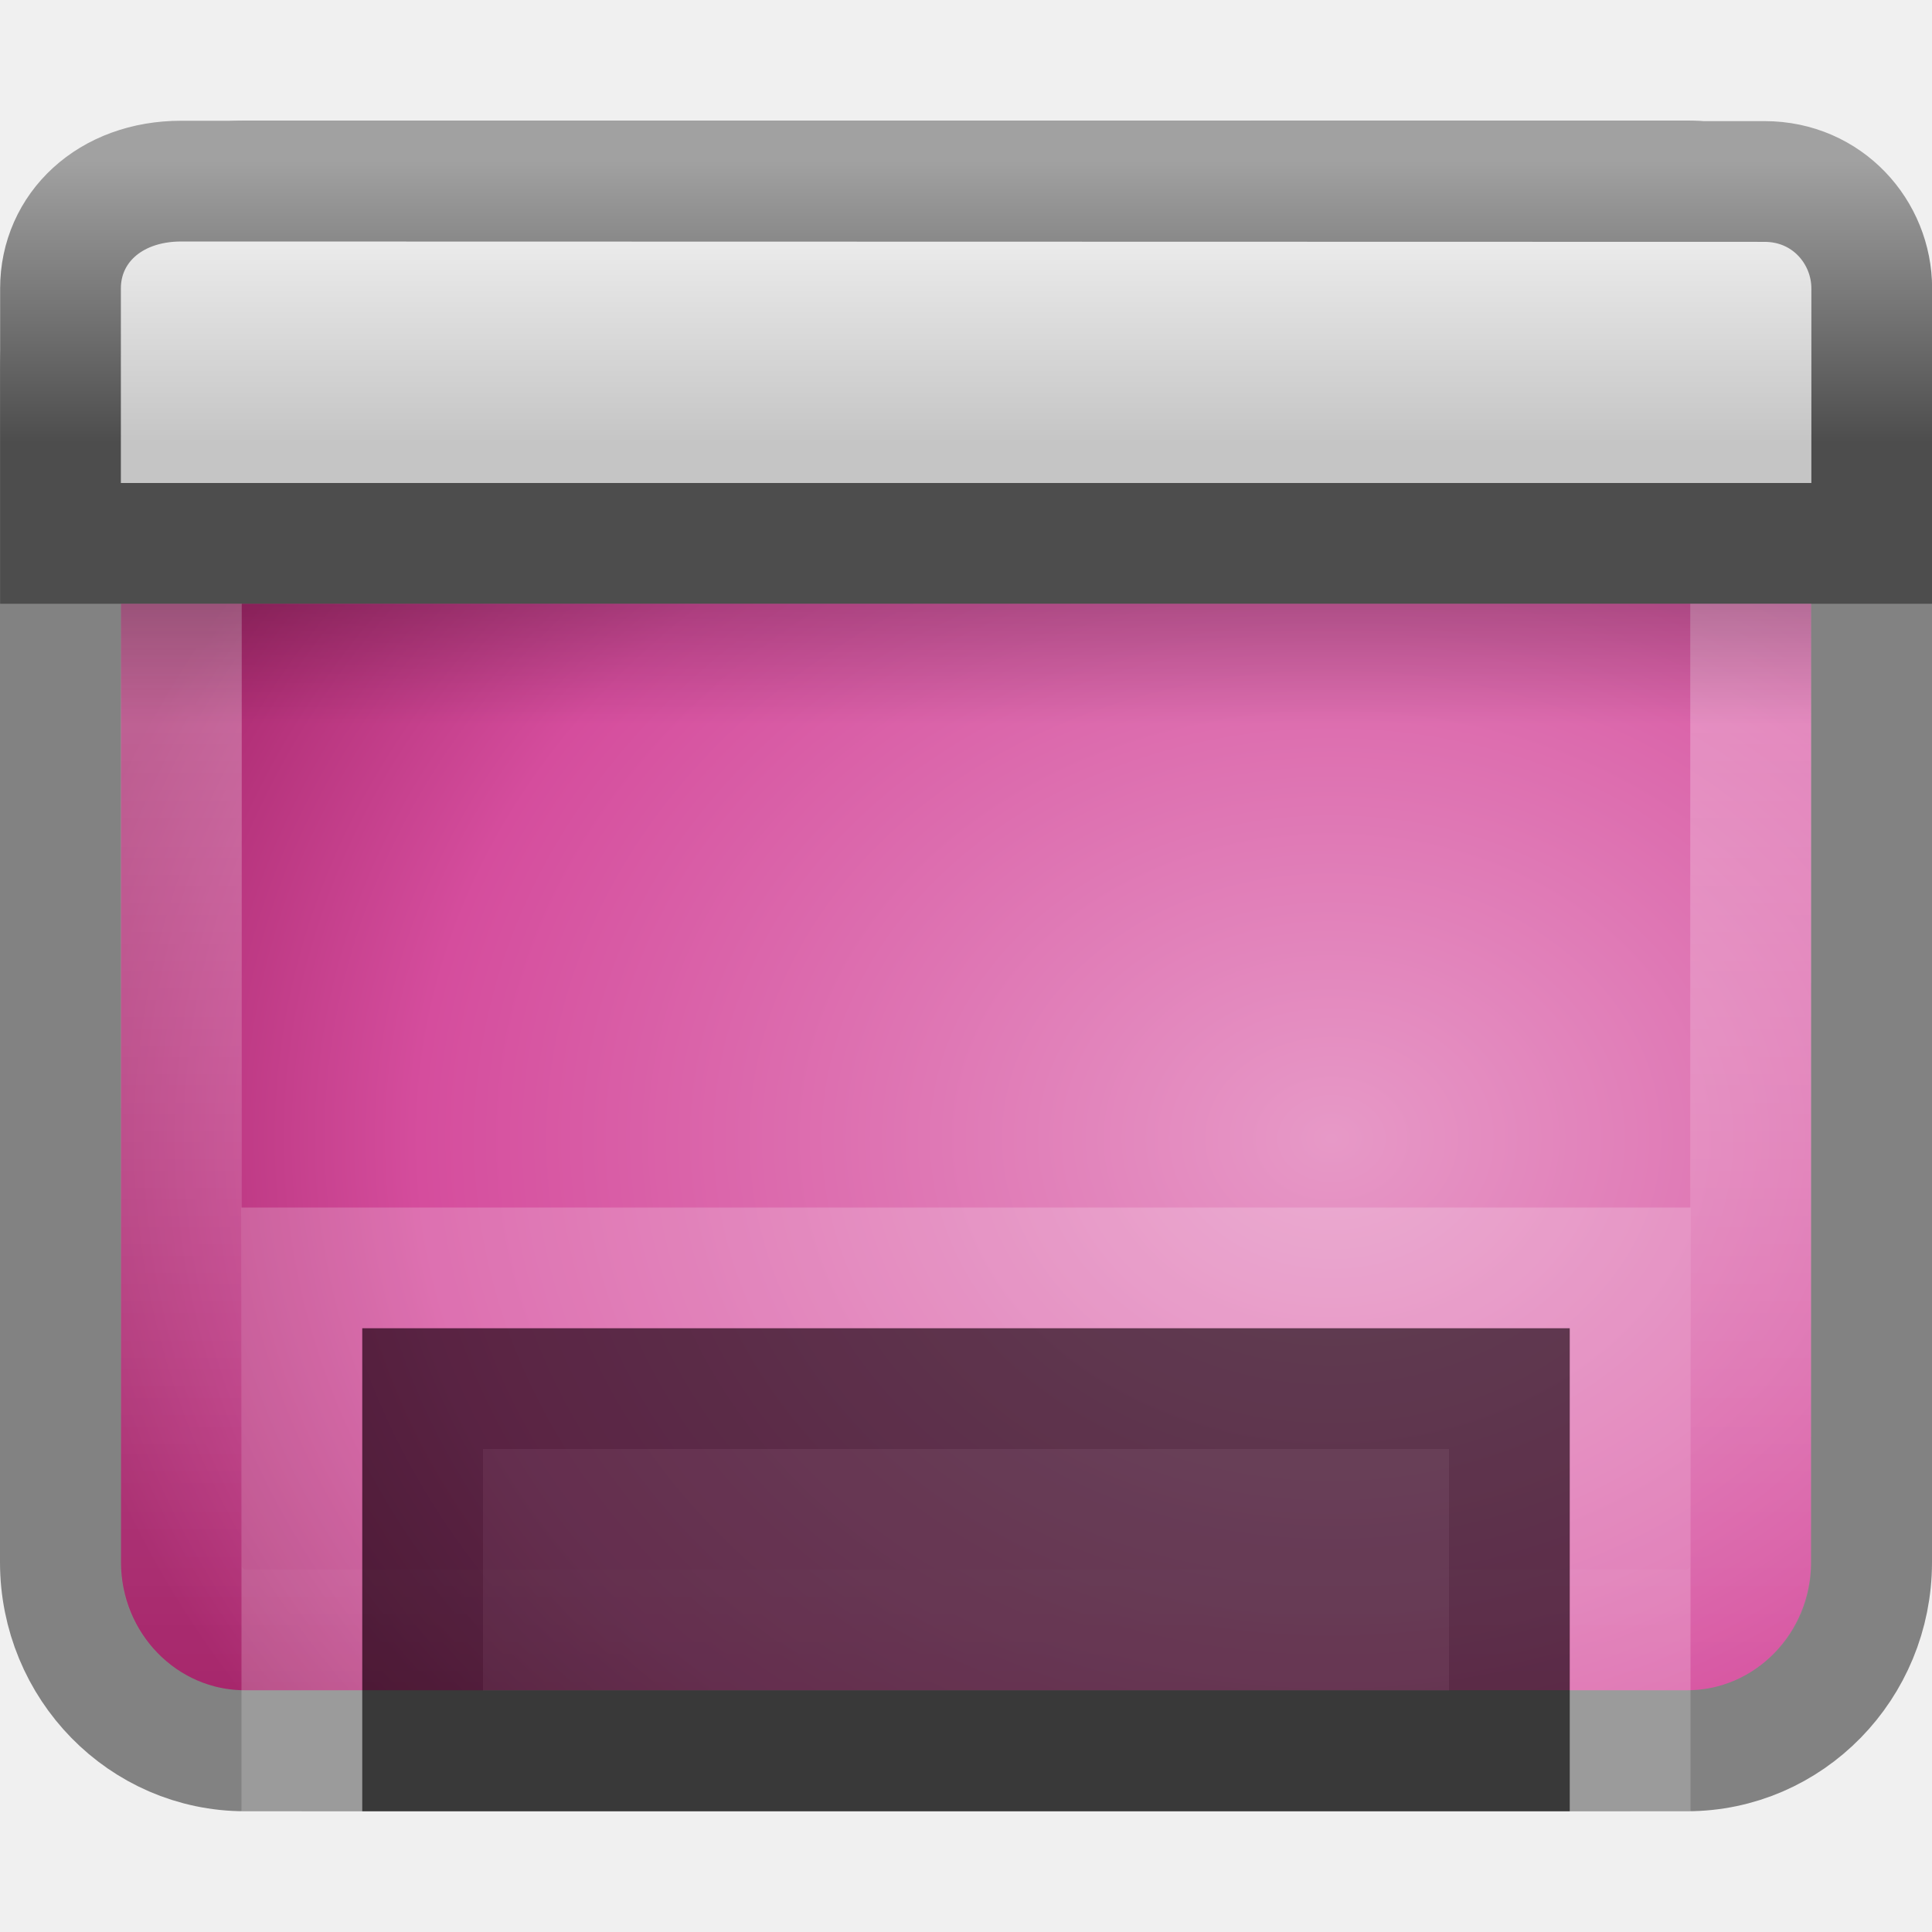
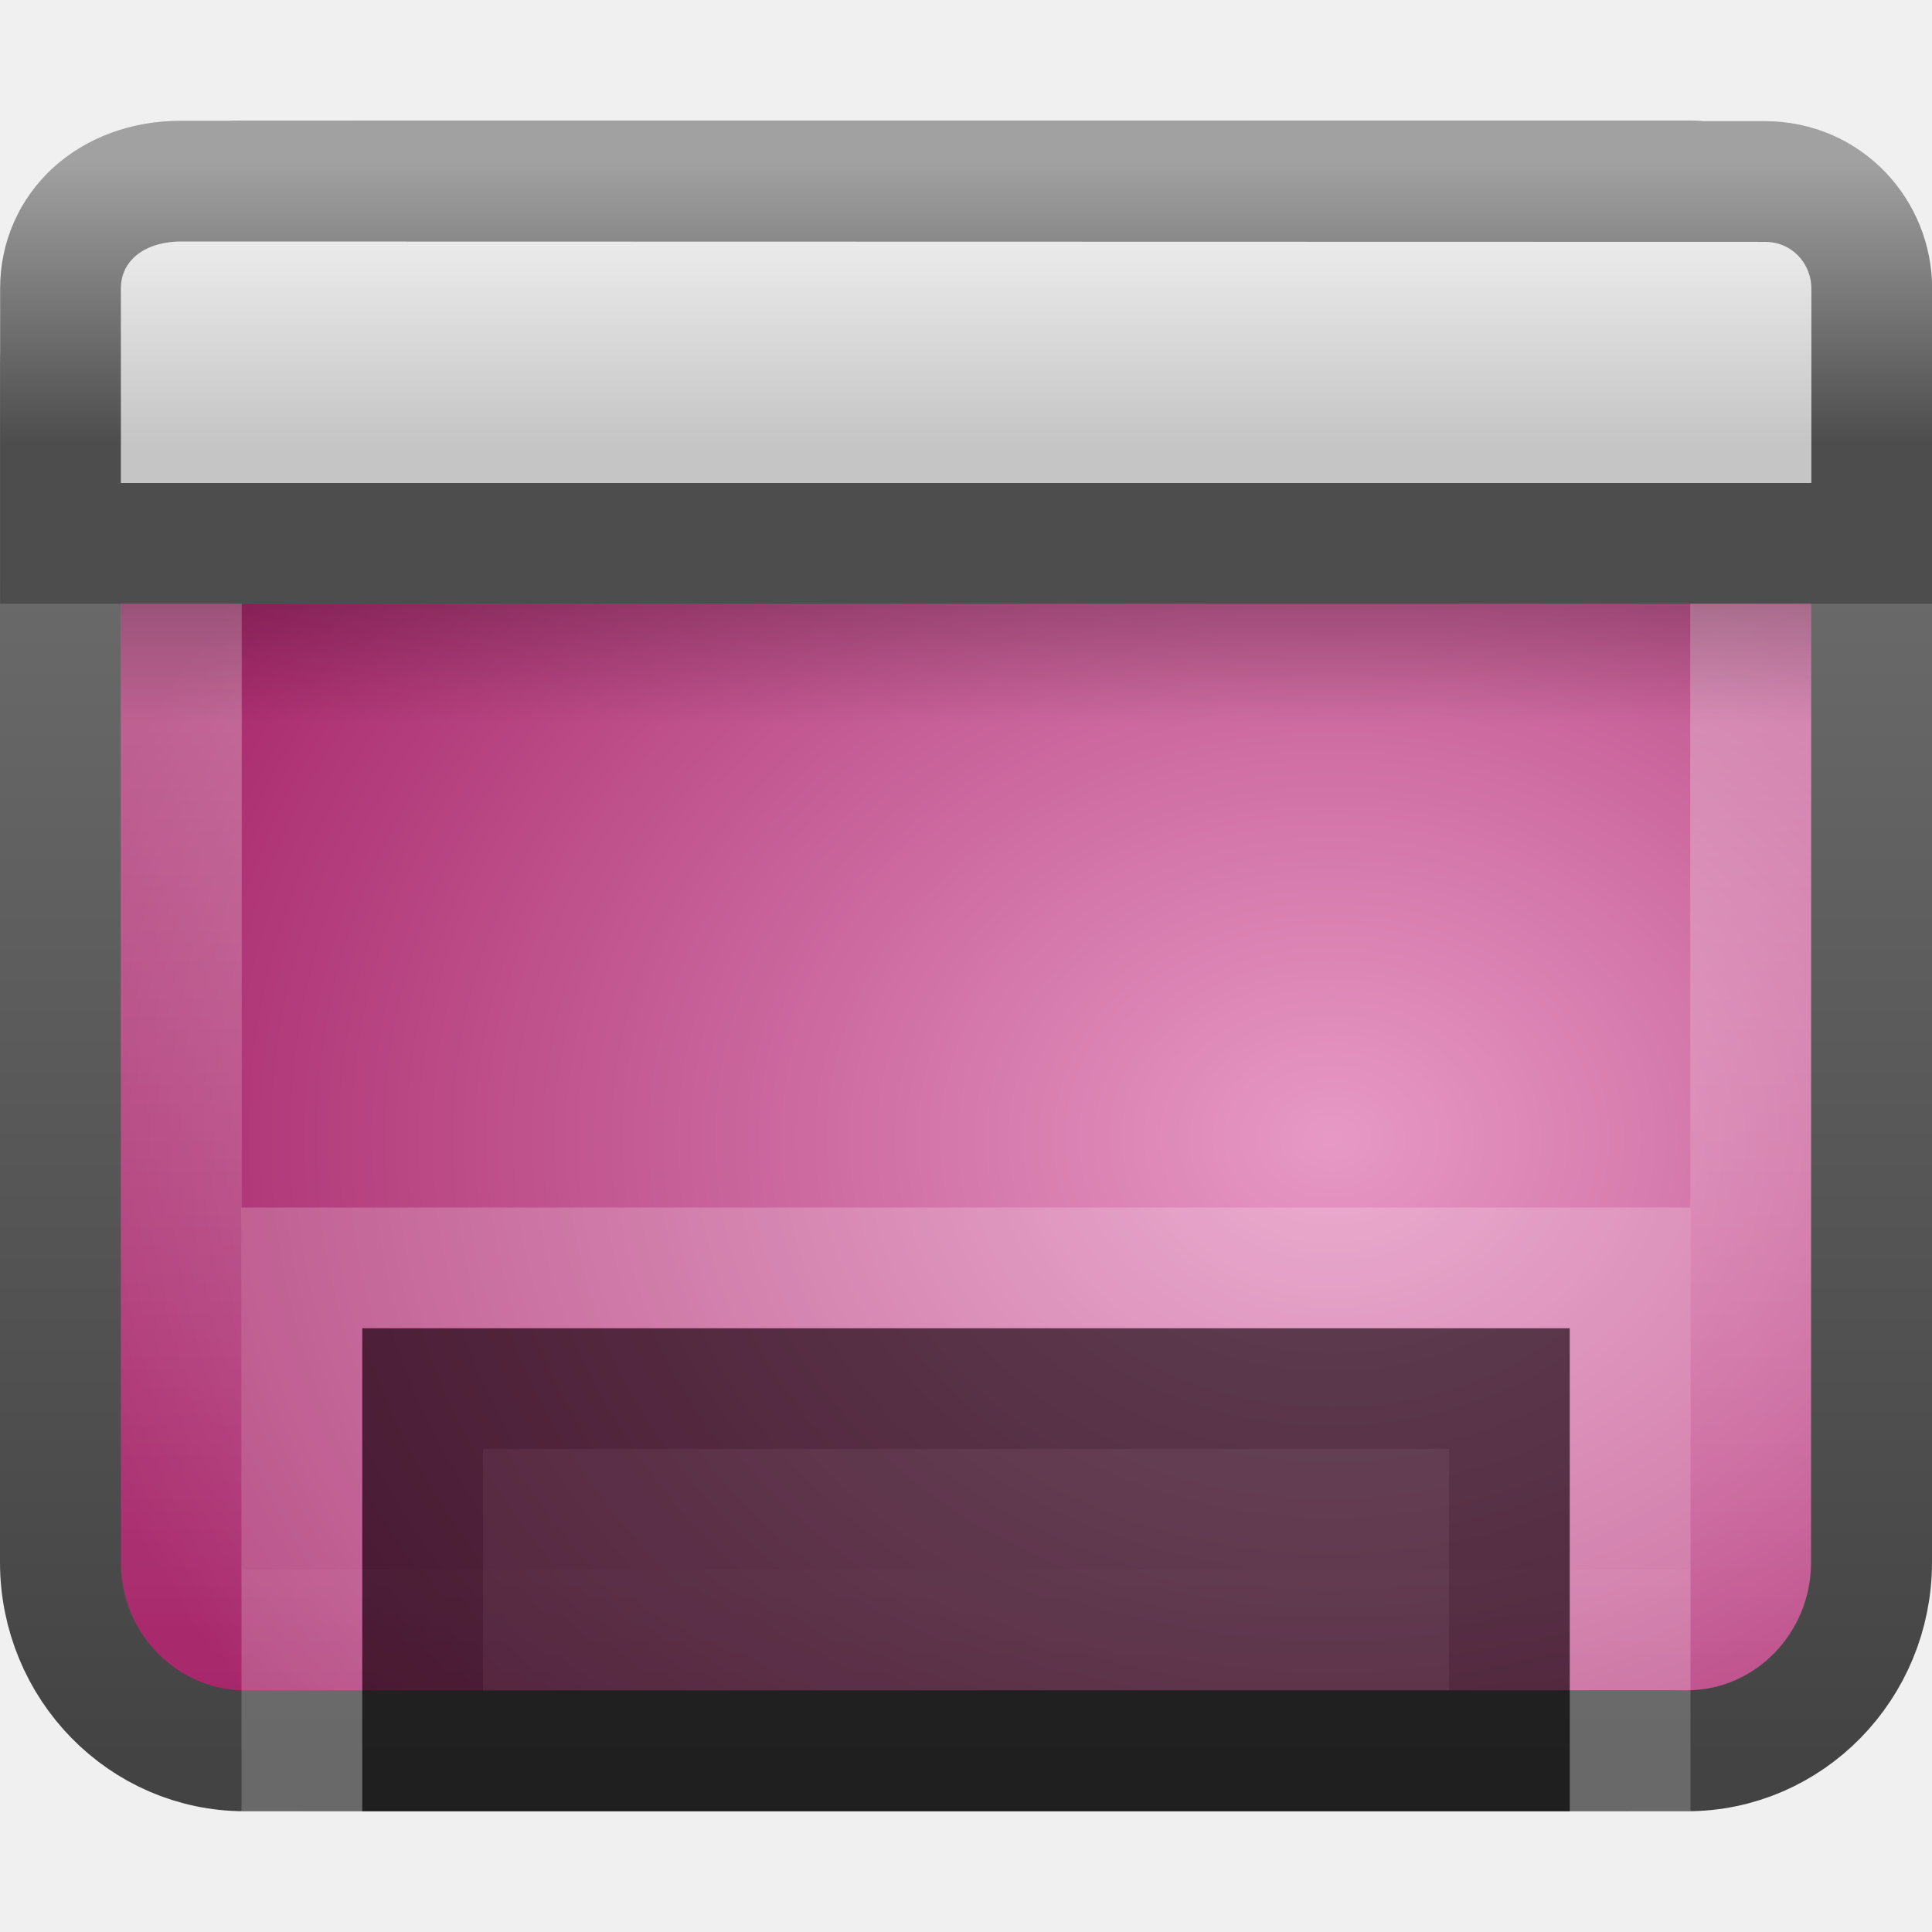
<svg xmlns="http://www.w3.org/2000/svg" xmlns:xlink="http://www.w3.org/1999/xlink" version="1.0" width="16" height="16" id="svg3342">
  <defs id="defs3344">
    <linearGradient id="linearGradient3332-412-419-652-471-761-410-156-661-505">
-       <stop id="stop8032" style="stop-color:#466c1a;stop-opacity:1" offset="0" />
-       <stop id="stop8034" style="stop-color:#929c78;stop-opacity:1" offset="1" />
+       <stop id="stop8032" style="stop-color:#434343;stop-opacity:1;" offset="0" />
+       <stop id="stop8034" style="stop-color:#8a8a8a;stop-opacity:1;" offset="1" />
    </linearGradient>
    <linearGradient id="linearGradient3321">
-       <stop id="stop3323" style="stop-color:#e799c7;stop-opacity:1;" offset="0" />
-       <stop id="stop3327" style="stop-color:#d54d9d;stop-opacity:1;" offset="0.705" />
-       <stop id="stop3329" style="stop-color:#a7276c;stop-opacity:1;" offset="1" />
+       <stop id="stop3323" style="stop-color:#e799c5;stop-opacity:1;" offset="0" />
+       <stop id="stop3329" style="stop-color:#a7276b;stop-opacity:1;" offset="1" />
    </linearGradient>
    <linearGradient id="linearGradient2238">
      <stop id="stop2240" style="stop-color:#ffffff;stop-opacity:1" offset="0" />
      <stop id="stop2242" style="stop-color:#ffffff;stop-opacity:0" offset="1" />
    </linearGradient>
    <linearGradient id="linearGradient3282">
      <stop id="stop3284" style="stop-color:#000000;stop-opacity:1" offset="0" />
      <stop id="stop3286" style="stop-color:#000000;stop-opacity:0" offset="1" />
    </linearGradient>
    <linearGradient id="linearGradient3958">
      <stop id="stop3960" style="stop-color:#a1a1a1;stop-opacity:1" offset="0" />
      <stop id="stop3962" style="stop-color:#4d4d4d;stop-opacity:1" offset="1" />
    </linearGradient>
    <linearGradient id="linearGradient2446-733-45">
      <stop id="stop3793" style="stop-color:#fafafa;stop-opacity:1" offset="0" />
      <stop id="stop3795" style="stop-color:#c5c5c5;stop-opacity:1" offset="1" />
    </linearGradient>
    <linearGradient xlink:href="#linearGradient2446-733-45" id="linearGradient2414" gradientUnits="userSpaceOnUse" gradientTransform="matrix(0.2716144,0,0,0.2198978,-0.7524457,7.76258e-2)" x1="33.579" y1="5.709" x2="33.579" y2="16.323" />
    <linearGradient xlink:href="#linearGradient3958" id="linearGradient2416" gradientUnits="userSpaceOnUse" gradientTransform="matrix(0.3333333,0,0,0.3333689,7.1074495e-4,-1.00048)" x1="16.916" y1="7.001" x2="16.916" y2="14" />
    <linearGradient xlink:href="#linearGradient3282" id="linearGradient2419" gradientUnits="userSpaceOnUse" gradientTransform="matrix(0.3042808,0,0,0.2340042,0.6993307,2.837408)" x1="24.683" y1="9.242" x2="24.683" y2="13.523" />
    <linearGradient xlink:href="#linearGradient2238" id="linearGradient2422" gradientUnits="userSpaceOnUse" gradientTransform="matrix(0.2885901,0,0,0.281741,1.073485,1.521639)" x1="24.676" y1="1.693" x2="24.676" y2="44.296" />
    <radialGradient xlink:href="#linearGradient3321" id="radialGradient2425" gradientUnits="userSpaceOnUse" gradientTransform="matrix(0,-0.3743803,0.4655272,0,11.98801,19.39325)" cx="26.617" cy="-2.064" fx="26.617" fy="-2.064" r="23" />
+     <linearGradient xlink:href="#linearGradient3332-412-419-652-471-761-410-156-661-505" id="linearGradient2427" gradientUnits="userSpaceOnUse" gradientTransform="matrix(0.3191203,0,0,0.3174019,0.3411154,0.3333387)" x1="10.014" y1="44.96" x2="10.014" y2="-11.867" />
  </defs>
-   <rect style="fill:url(#radialGradient2425);fill-opacity:1;fill-rule:evenodd;stroke:#828282;stroke-width:1.002;stroke-linecap:round;stroke-linejoin:round;marker:none;marker-start:none;marker-mid:none;marker-end:none;stroke-miterlimit:4;stroke-dasharray:none;stroke-dashoffset:0;stroke-opacity:1;visibility:visible;display:inline;overflow:visible;enable-background:accumulate" id="rect1316" y="1.501" x="0.501" ry="1.562" rx="1.528" height="12.998" width="14.998" />
+   <rect style="fill:url(#radialGradient2425);fill-opacity:1.0;fill-rule:evenodd;stroke:url(#linearGradient2427);stroke-width:1.002;stroke-linecap:round;stroke-linejoin:round;marker:none;marker-start:none;marker-mid:none;marker-end:none;stroke-miterlimit:4;stroke-dasharray:none;stroke-dashoffset:0;stroke-opacity:1;visibility:visible;display:inline;overflow:visible;enable-background:accumulate" id="rect1316" y="1.501" x="0.501" ry="1.562" rx="1.528" height="12.998" width="14.998" />
  <rect style="opacity:0.4;fill:none;stroke:url(#linearGradient2422);stroke-width:1.002;stroke-linecap:round;stroke-linejoin:round;stroke-miterlimit:4;stroke-dasharray:none;stroke-dashoffset:0;stroke-opacity:1" id="rect2232" y="2.501" x="1.501" ry="0.537" rx="0.537" height="10.998" width="12.998" />
  <rect style="opacity:0.2;fill:url(#linearGradient2419);fill-opacity:1;fill-rule:evenodd;stroke:none;stroke-width:1;stroke-linecap:butt;stroke-linejoin:miter;marker:none;marker-start:none;marker-mid:none;marker-end:none;stroke-miterlimit:4;stroke-dasharray:none;stroke-dashoffset:0;stroke-opacity:1;visibility:visible;display:inline;overflow:visible" id="rect1436" y="5" x="1" ry="0" rx="0" height="1" width="14" />
  <path style="fill:url(#linearGradient2414);fill-opacity:1;fill-rule:evenodd;stroke:url(#linearGradient2416);stroke-width:1;stroke-linecap:butt;stroke-linejoin:miter;marker:none;marker-start:none;marker-mid:none;marker-end:none;stroke-miterlimit:4;stroke-dasharray:none;stroke-dashoffset:0;stroke-opacity:1;visibility:visible;display:inline;overflow:visible" id="rect2311" d="M 1.501,1.5 C 1.501,1.5 14.613,1.503 14.613,1.503 C 15.134,1.503 15.501,1.923 15.501,2.389 C 15.501,2.389 15.501,4.5 15.501,4.5 C 15.501,4.5 0.501,4.5 0.501,4.5 C 0.501,4.5 0.501,2.389 0.501,2.389 C 0.501,1.893 0.904,1.5 1.501,1.5 z" />
  <rect style="opacity:0.5;fill:#1a1a1a;fill-opacity:1;fill-rule:nonzero;stroke:#000000;stroke-width:1;stroke-linecap:butt;stroke-linejoin:miter;marker:none;marker-start:none;marker-mid:none;marker-end:none;stroke-miterlimit:4;stroke-dasharray:none;stroke-dashoffset:0;stroke-opacity:1;visibility:visible;display:inline;overflow:visible;enable-background:accumulate" id="rect9439" y="11.5" x="3.5" ry="0" rx="0" height="3" width="9" />
  <path style="opacity:0.2;fill:#1a1a1a;fill-opacity:1;fill-rule:nonzero;stroke:#ffffff;stroke-width:1;stroke-linecap:butt;stroke-linejoin:miter;marker:none;marker-start:none;marker-mid:none;marker-end:none;stroke-miterlimit:4;stroke-dasharray:none;stroke-dashoffset:0;stroke-opacity:1;visibility:visible;display:inline;overflow:visible;enable-background:accumulate" d="M 2.5,15 C 2.5,15 2.5,10.5 2.5,10.5 C 2.5,10.5 13.5,10.5 13.5,10.5 C 13.5,10.5 13.5,15 13.5,15" id="rect2429" />
</svg>
